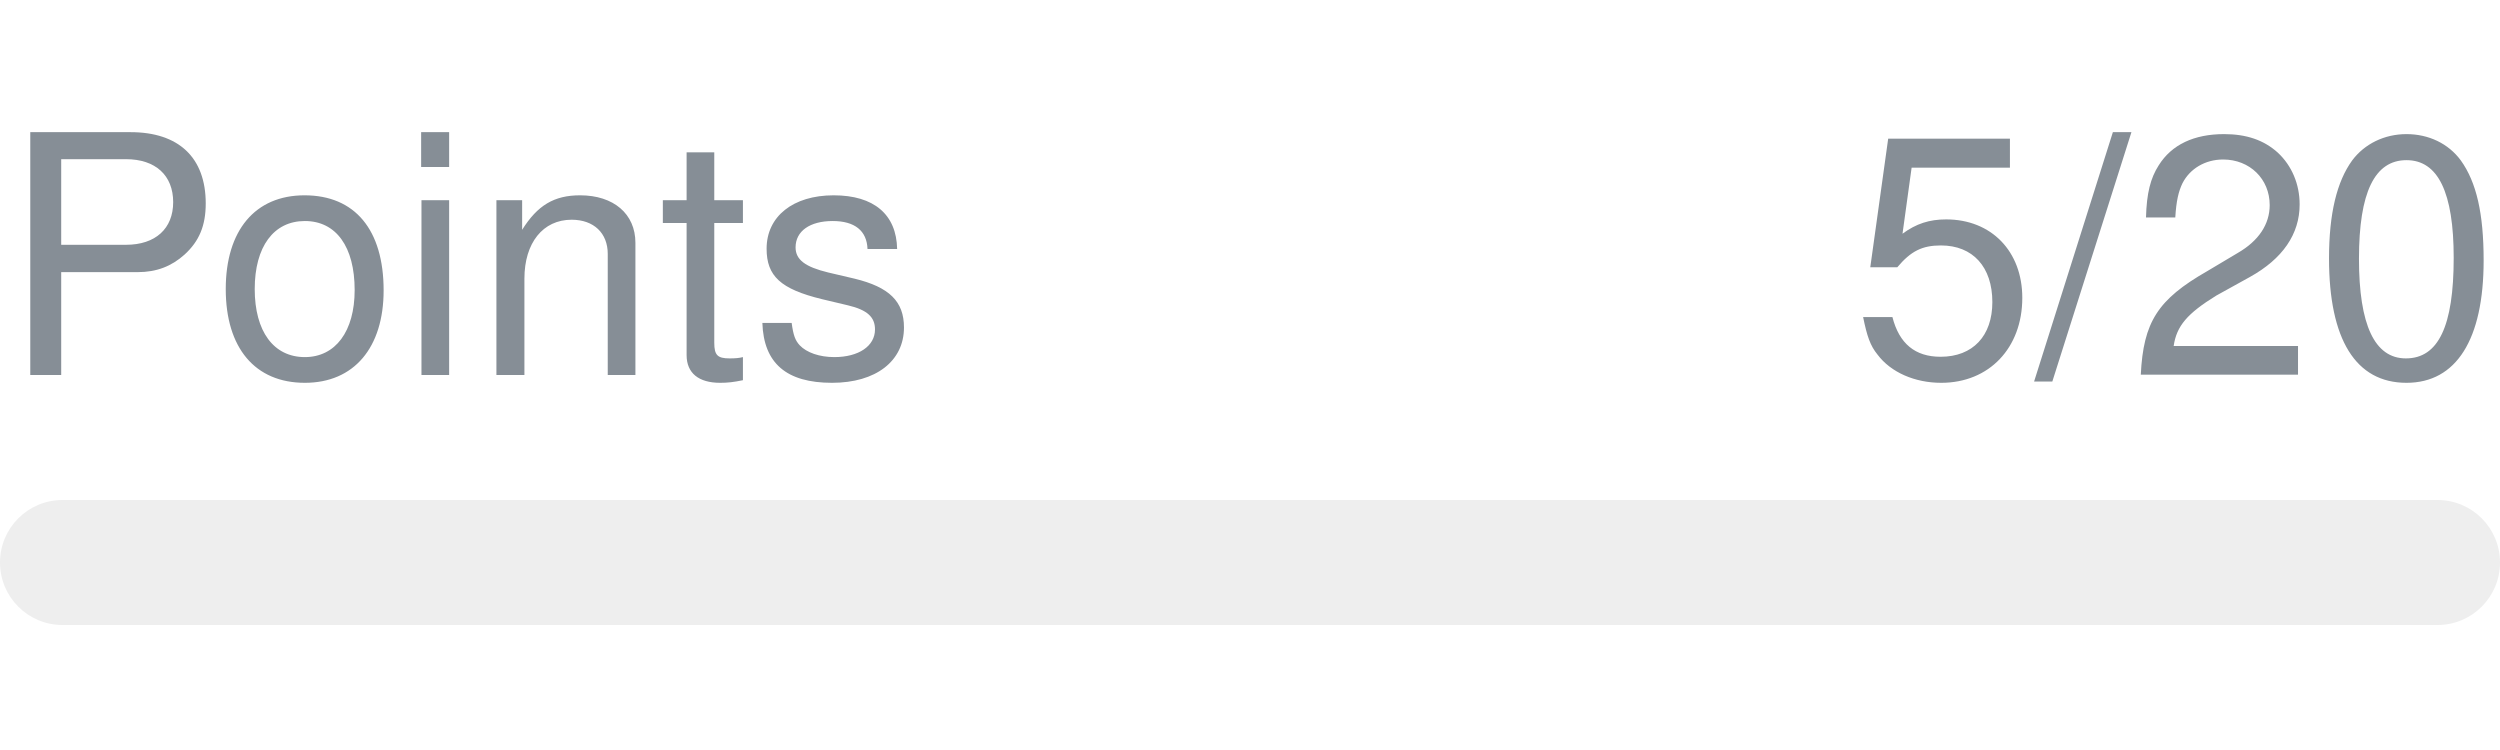
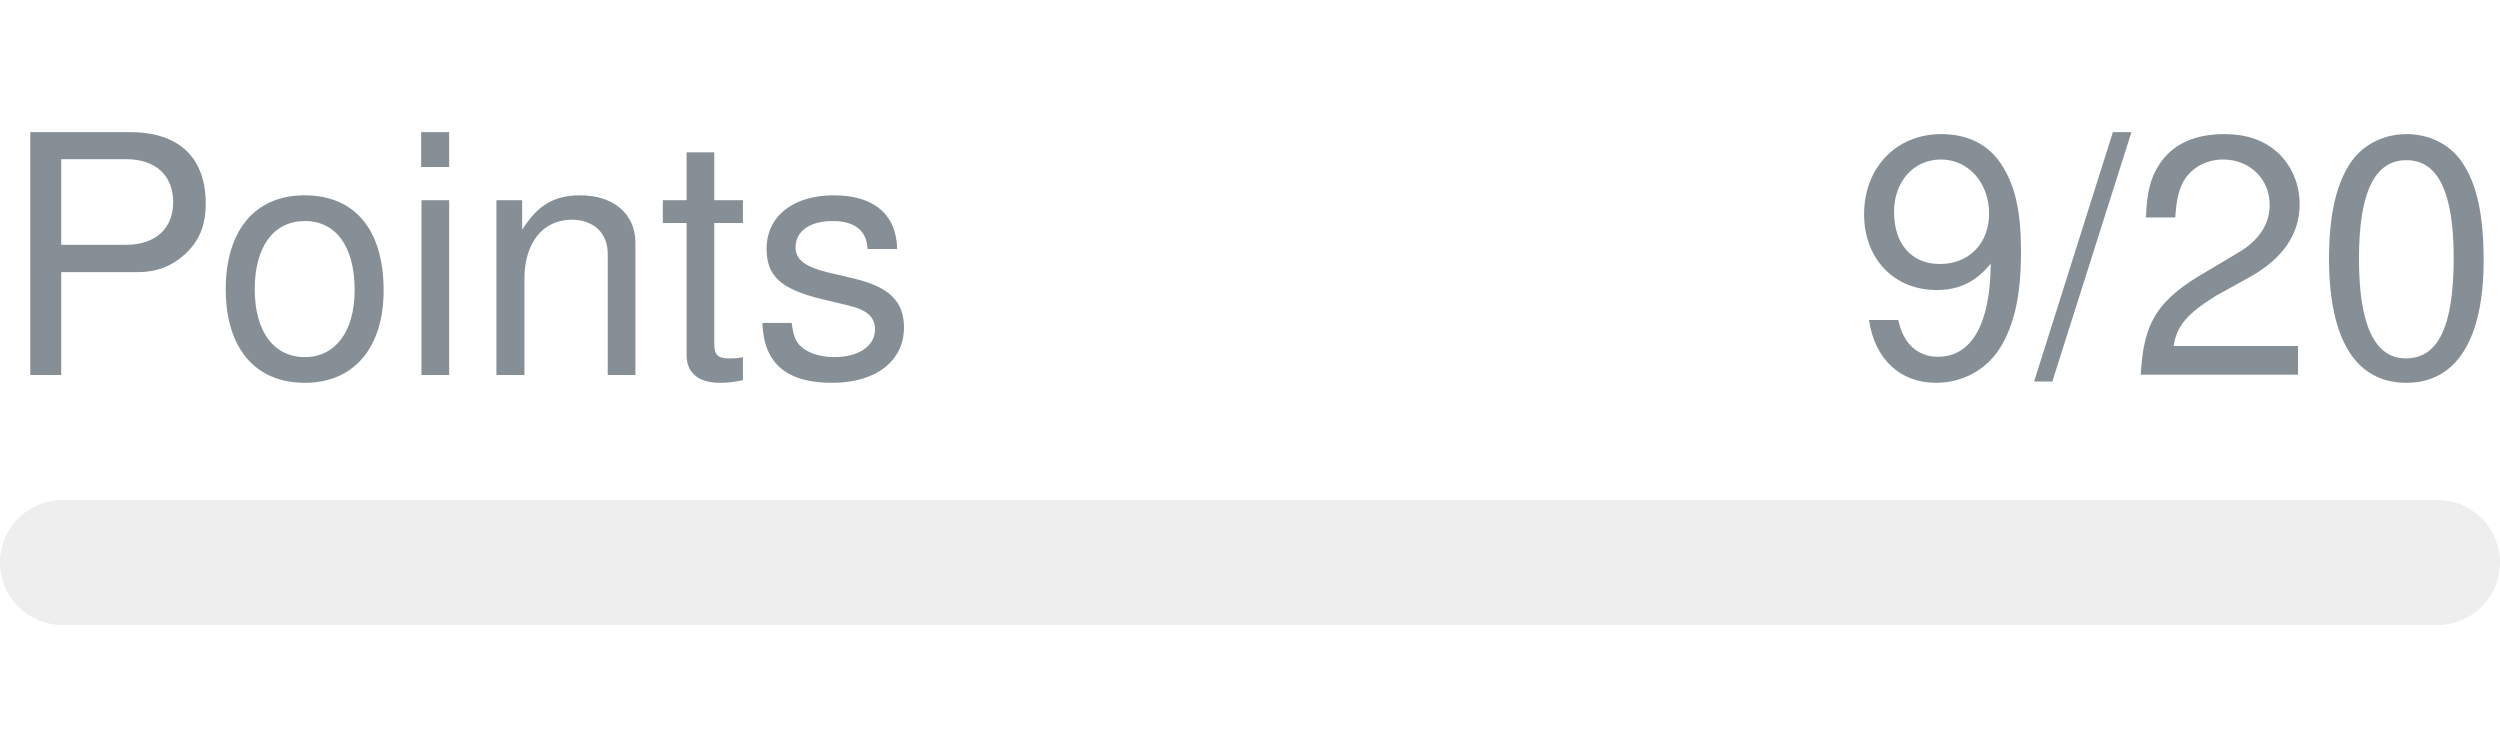
- <svg xmlns="http://www.w3.org/2000/svg" width="120px" height="36px" role="img" aria-label="Points: 5/20">
+ <svg xmlns="http://www.w3.org/2000/svg" width="120px" height="36px" role="img" aria-label="Points: 9/20">
  <svg y="6px" height="16px" font-size="16px" font-family="-apple-system, BlinkMacSystemFont, Segoe UI, Helvetica, Arial, sans-serif, Apple Color Emoji, Segoe UI Emoji" fill="#868E96">
    <text x="0" y="12">Points</text>
-     <text x="120" y="12" text-anchor="end">5/20</text>
+     <text x="120" y="12" text-anchor="end">9/20</text>
  </svg>
  <svg y="24" width="120px" height="6px">
    <rect rx="3" width="100%" height="100%" fill="#EEEEEE" />
    <rect rx="3" width="0%" height="100%" fill="#0170F0" transform="">
-       <animate attributeName="width" begin="0.5s" dur="600ms" from="0%" to="25%" repeatCount="1" fill="freeze" calcMode="spline" keyTimes="0; 1" keySplines="0.3, 0.61, 0.355, 1" />
+       <animate attributeName="width" begin="0.5s" dur="600ms" from="0%" to="45%" repeatCount="1" fill="freeze" calcMode="spline" keyTimes="0; 1" keySplines="0.3, 0.61, 0.355, 1" />
    </rect>
  </svg>
</svg>
